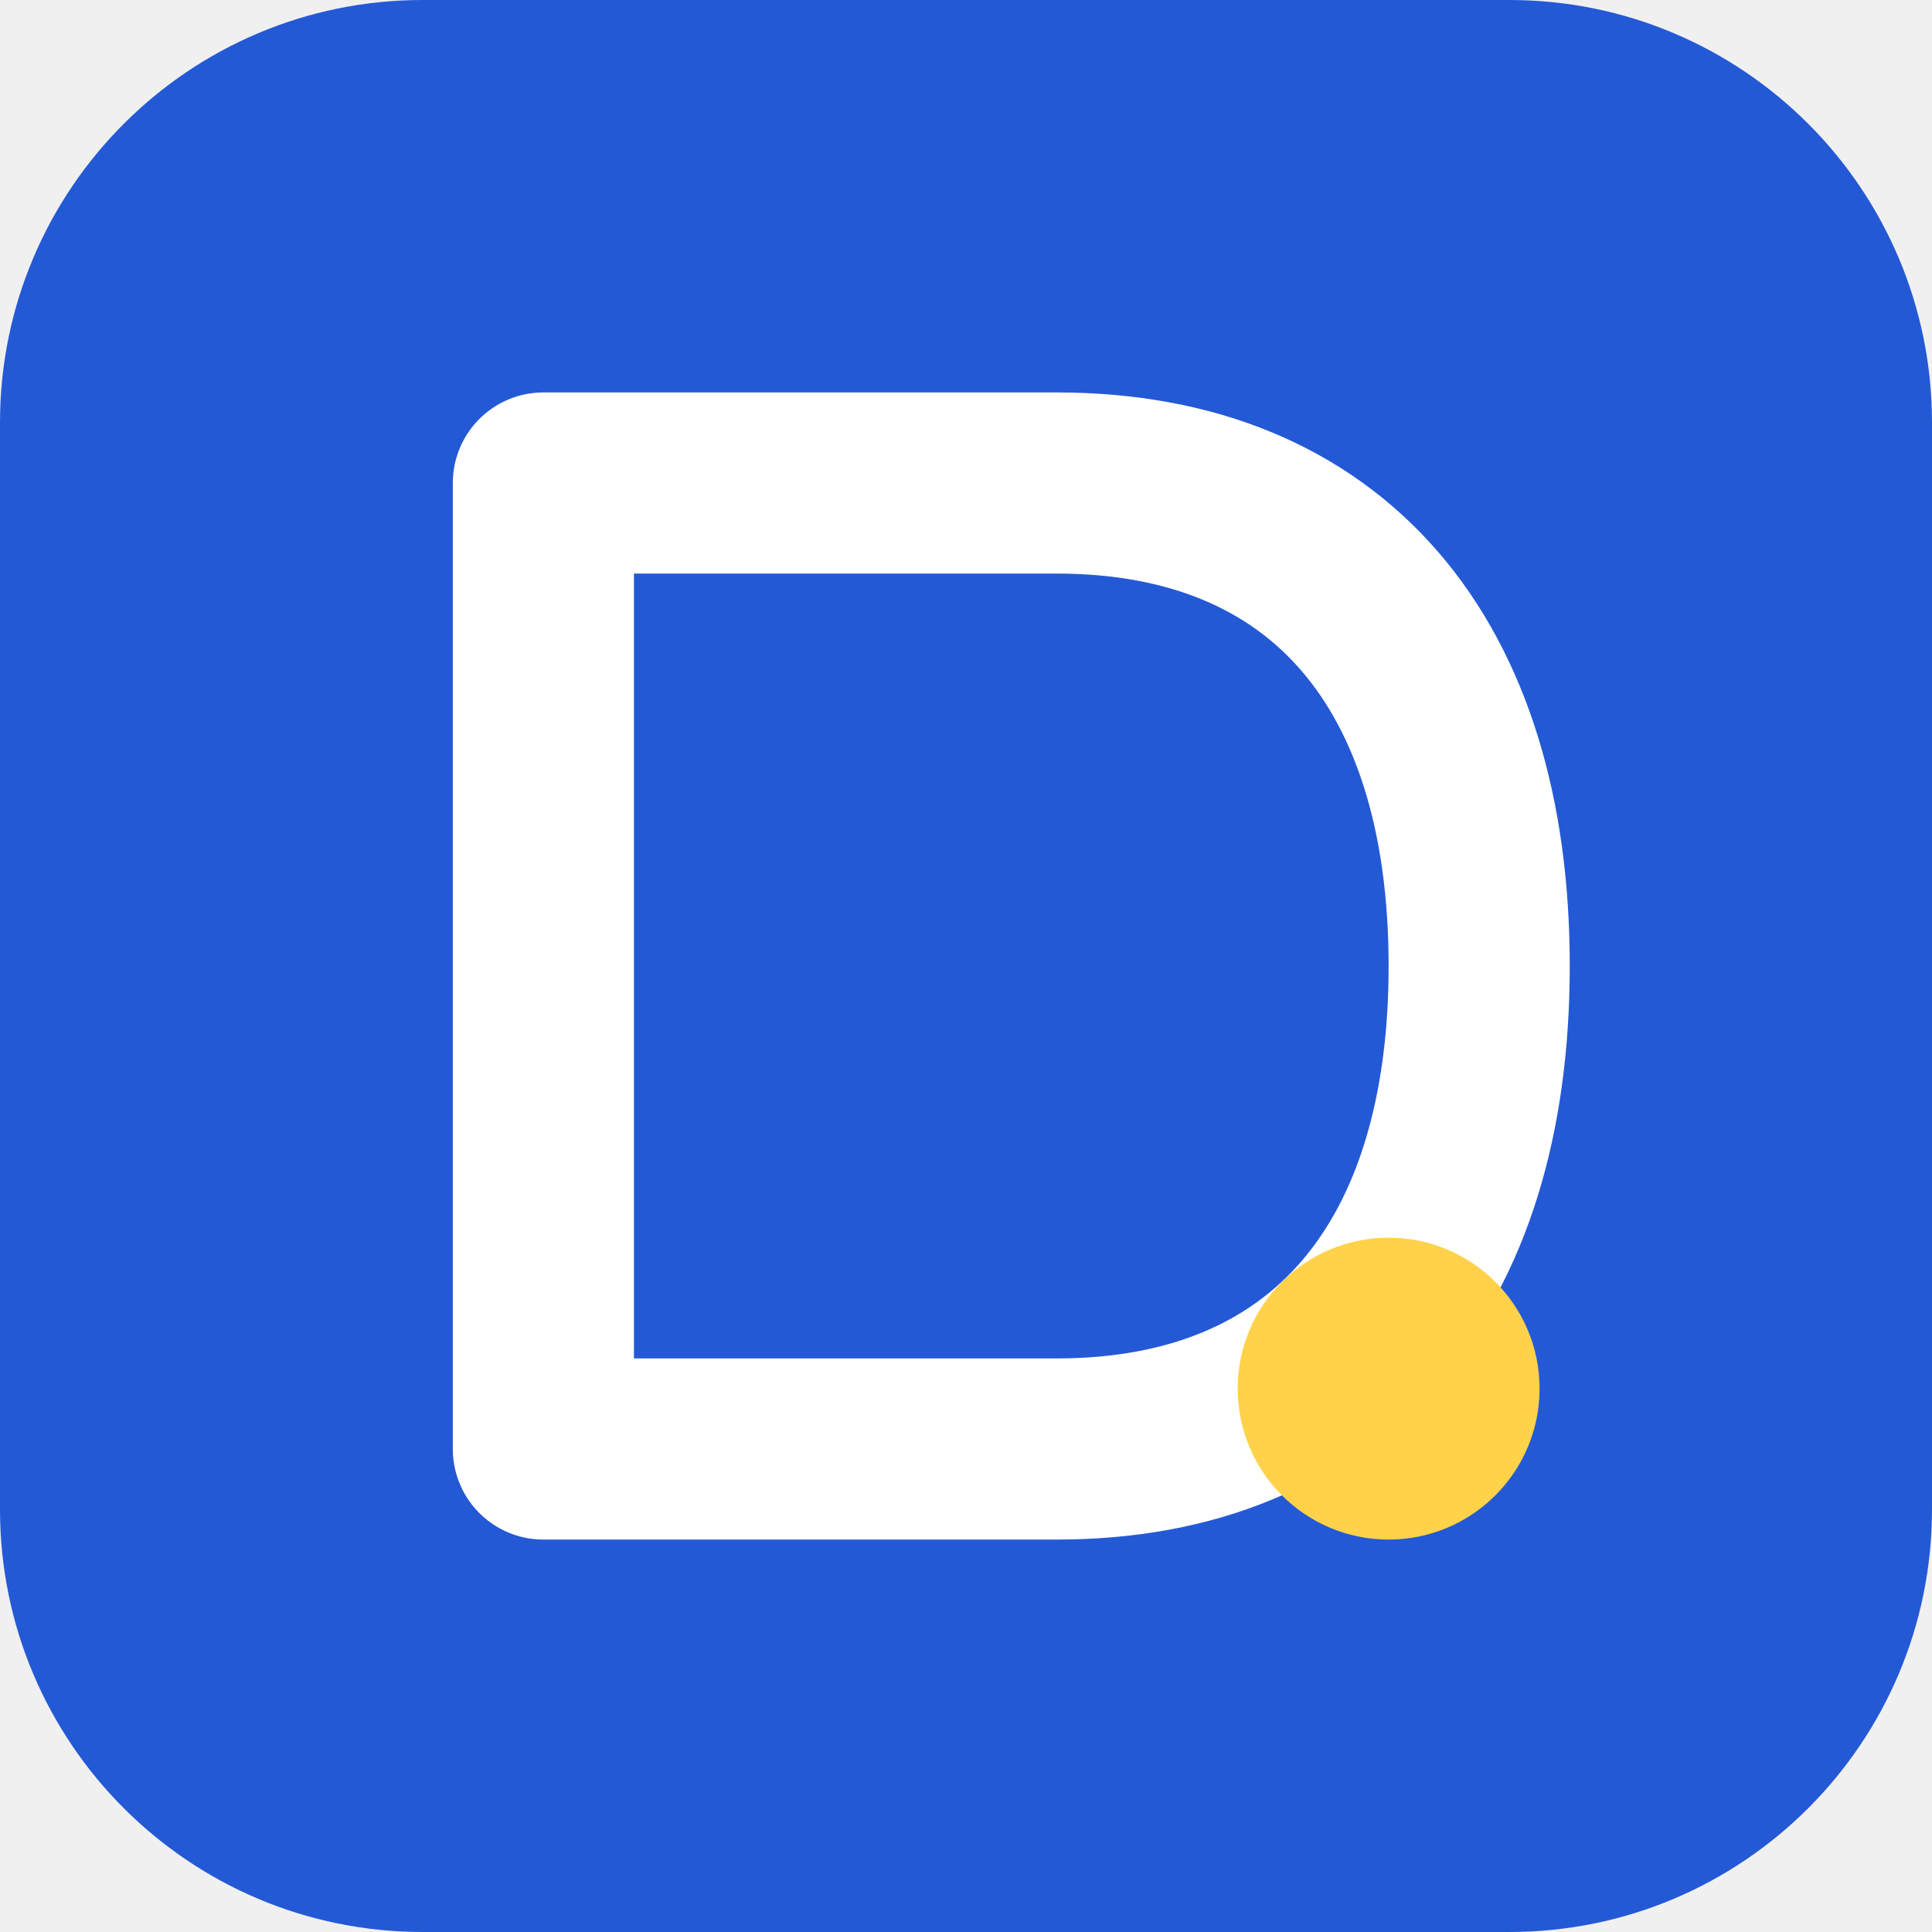
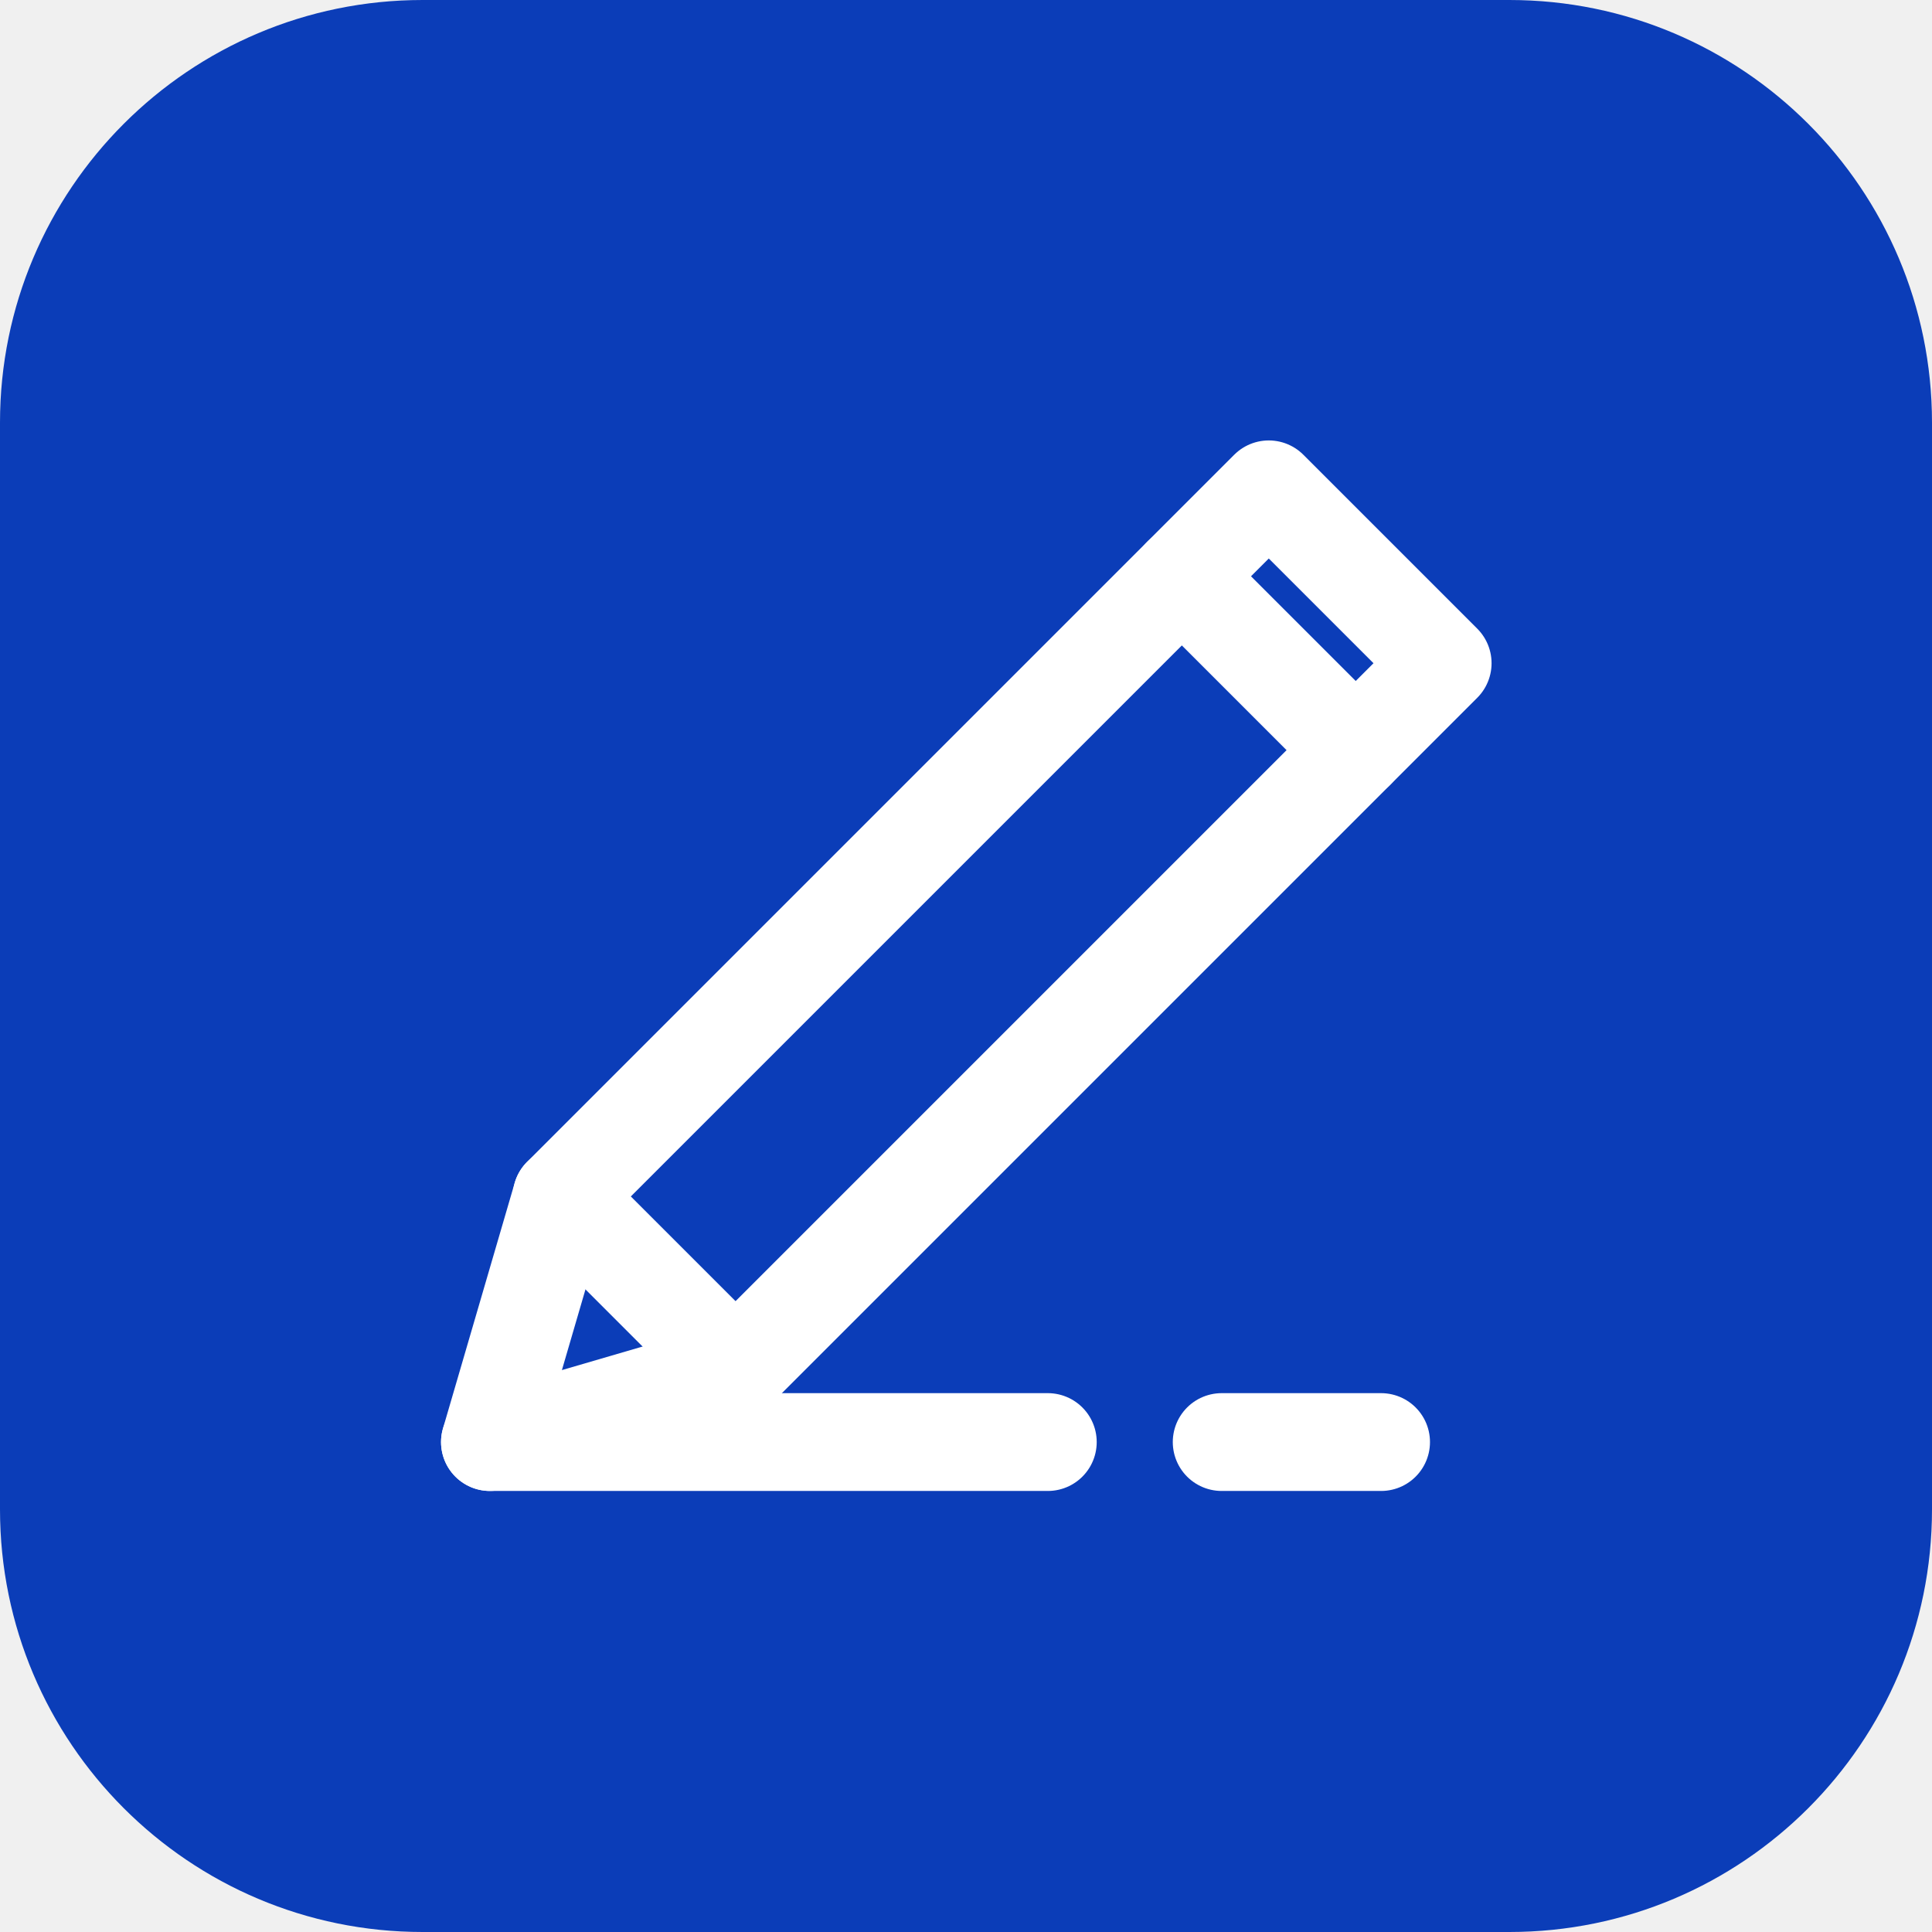
<svg xmlns="http://www.w3.org/2000/svg" viewBox="0 0 64 64">
-   <rect width="64" height="64" rx="14" fill="#2459d6" />
-   <path d="M18 16h17c9 0 14 6 14 16s-5 16-14 16H18z" fill="none" stroke="#fff" stroke-width="6" stroke-linejoin="round" />
-   <circle cx="46" cy="46" r="5" fill="#ffd24a" />
+   <rect width="64" height="64" rx="14" fill="#0B3DB8" />
+   <g transform="translate(3.27 3.13) scale(2.4)" fill="none" stroke="#fff" stroke-width="1.35" stroke-linecap="round" stroke-linejoin="round">
+     <path d="M5.4 18.6 6.39 15.21 16.15 5.45 18.55 7.85 8.79 17.61Z" />
+     <path d="M6.39 15.21 8.79 17.61M14.95 6.65 17.35 9.05" />
+     <path d="M5.4 18.6H13.1M15.5 18.6H17.7" />
+   </g>
</svg>
